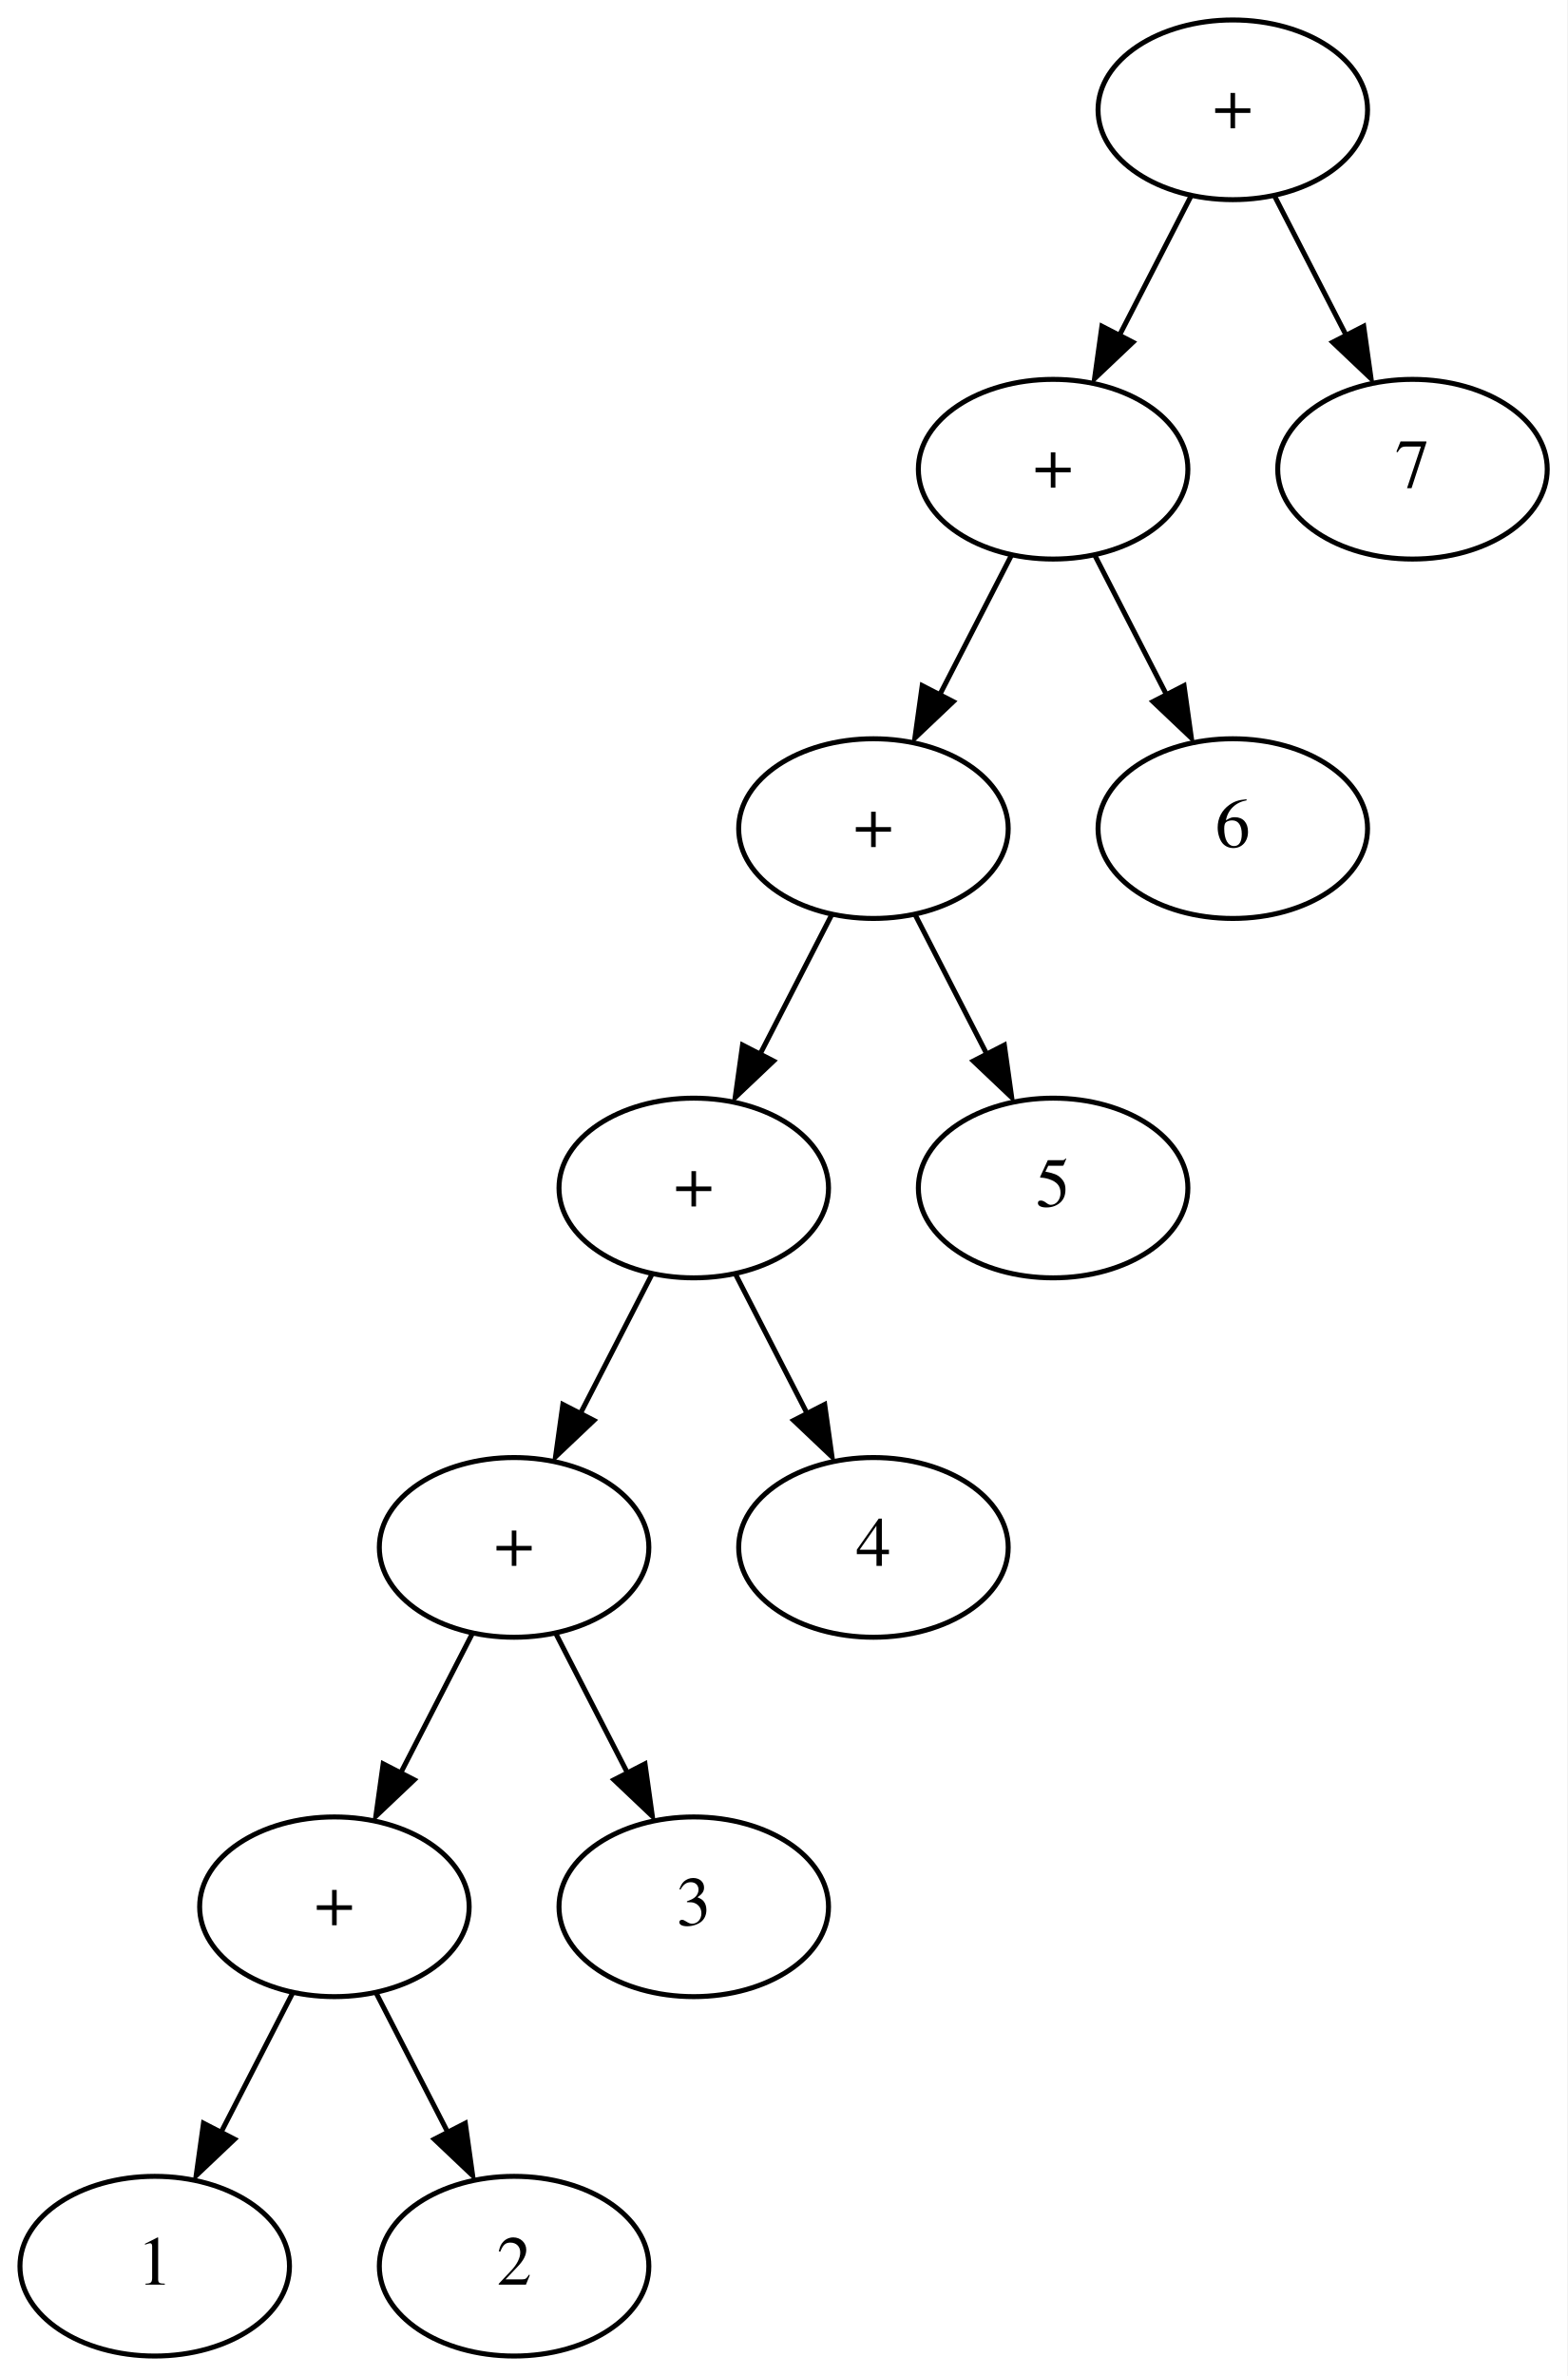
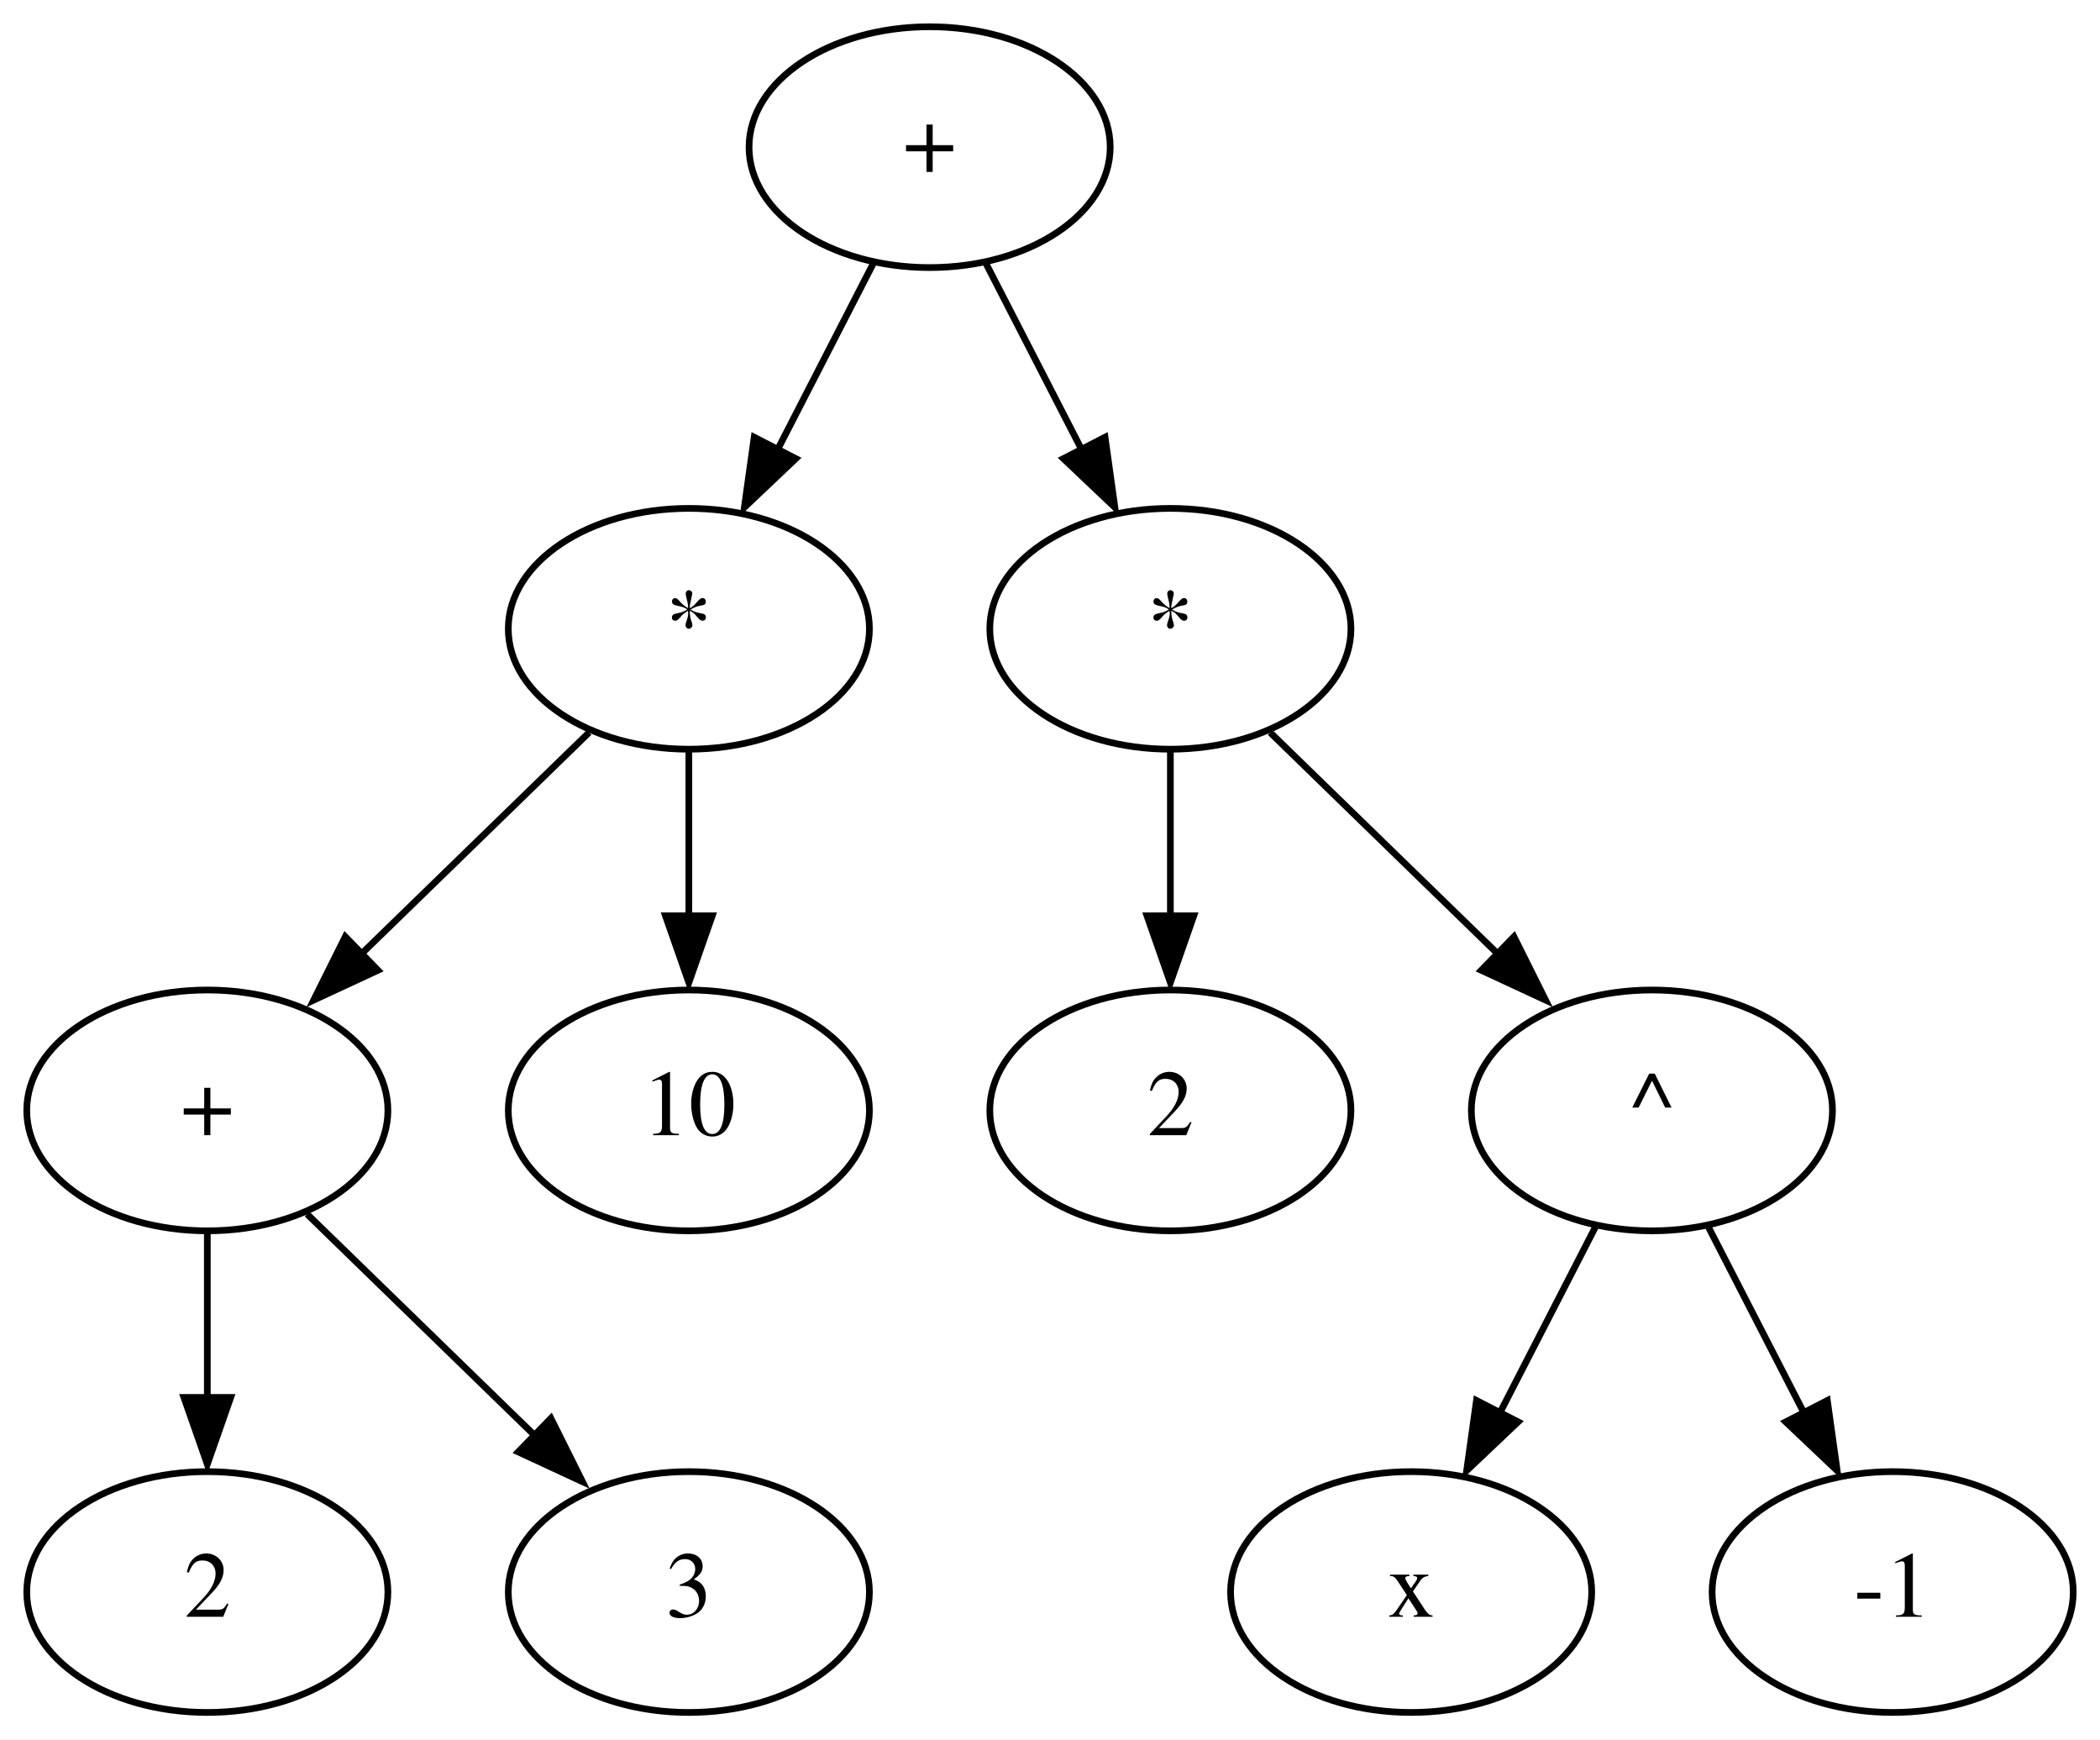
- <svg xmlns="http://www.w3.org/2000/svg" width="314pt" height="476pt" viewBox="0.00 0.00 314.00 476.00">
-   <g id="graph0" class="graph" transform="scale(1 1) rotate(0) translate(4 472)">
-     <polygon fill="white" stroke="none" points="-4,4 -4,-472 310,-472 310,4 -4,4" />
+ <svg xmlns="http://www.w3.org/2000/svg" width="314pt" height="260pt" viewBox="0.00 0.00 314.00 260.00">
+   <g id="graph0" class="graph" transform="scale(1 1) rotate(0) translate(4 256)">
+     <polygon fill="white" stroke="none" points="-4,4 -4,-256 310,-256 310,4 -4,4" />
    <g id="node1" class="node">
-       <ellipse fill="none" stroke="black" cx="243" cy="-450" rx="27" ry="18" />
-       <text text-anchor="middle" x="243" y="-446.3" font-family="Times,serif" font-size="14.00">+</text>
-     </g>
-     <g id="node2" class="node">
-       <ellipse fill="none" stroke="black" cx="207" cy="-378" rx="27" ry="18" />
-       <text text-anchor="middle" x="207" y="-374.3" font-family="Times,serif" font-size="14.00">+</text>
-     </g>
-     <g id="edge11" class="edge">
-       <path fill="none" stroke="black" d="M234.65,-432.76C230.38,-424.46 225.08,-414.15 220.27,-404.79" />
-       <polygon fill="black" stroke="black" points="222.99,-403.44 215.3,-396.15 216.77,-406.64 222.99,-403.44" />
-     </g>
-     <g id="node13" class="node">
-       <ellipse fill="none" stroke="black" cx="279" cy="-378" rx="27" ry="18" />
-       <text text-anchor="middle" x="279" y="-374.3" font-family="Times,serif" font-size="14.00">7</text>
-     </g>
-     <g id="edge12" class="edge">
-       <path fill="none" stroke="black" d="M251.35,-432.76C255.62,-424.46 260.92,-414.15 265.73,-404.79" />
-       <polygon fill="black" stroke="black" points="269.23,-406.64 270.7,-396.15 263.01,-403.44 269.23,-406.64" />
-     </g>
-     <g id="node3" class="node">
-       <ellipse fill="none" stroke="black" cx="171" cy="-306" rx="27" ry="18" />
-       <text text-anchor="middle" x="171" y="-302.3" font-family="Times,serif" font-size="14.00">+</text>
-     </g>
-     <g id="edge9" class="edge">
-       <path fill="none" stroke="black" d="M198.65,-360.76C194.38,-352.46 189.08,-342.15 184.27,-332.79" />
-       <polygon fill="black" stroke="black" points="186.99,-331.44 179.3,-324.15 180.77,-334.64 186.99,-331.44" />
-     </g>
-     <g id="node12" class="node">
-       <ellipse fill="none" stroke="black" cx="243" cy="-306" rx="27" ry="18" />
-       <text text-anchor="middle" x="243" y="-302.3" font-family="Times,serif" font-size="14.00">6</text>
-     </g>
-     <g id="edge10" class="edge">
-       <path fill="none" stroke="black" d="M215.35,-360.76C219.62,-352.46 224.92,-342.15 229.73,-332.79" />
-       <polygon fill="black" stroke="black" points="233.23,-334.64 234.7,-324.15 227.01,-331.44 233.23,-334.64" />
-     </g>
-     <g id="node4" class="node">
      <ellipse fill="none" stroke="black" cx="135" cy="-234" rx="27" ry="18" />
      <text text-anchor="middle" x="135" y="-230.3" font-family="Times,serif" font-size="14.00">+</text>
    </g>
-     <g id="edge7" class="edge">
-       <path fill="none" stroke="black" d="M162.65,-288.76C158.38,-280.46 153.08,-270.15 148.27,-260.79" />
-       <polygon fill="black" stroke="black" points="150.99,-259.44 143.3,-252.15 144.77,-262.64 150.99,-259.44" />
-     </g>
-     <g id="node11" class="node">
-       <ellipse fill="none" stroke="black" cx="207" cy="-234" rx="27" ry="18" />
-       <text text-anchor="middle" x="207" y="-230.3" font-family="Times,serif" font-size="14.00">5</text>
-     </g>
-     <g id="edge8" class="edge">
-       <path fill="none" stroke="black" d="M179.35,-288.76C183.62,-280.46 188.92,-270.15 193.73,-260.79" />
-       <polygon fill="black" stroke="black" points="197.23,-262.64 198.7,-252.15 191.01,-259.44 197.23,-262.64" />
-     </g>
-     <g id="node5" class="node">
+     <g id="node2" class="node">
      <ellipse fill="none" stroke="black" cx="99" cy="-162" rx="27" ry="18" />
-       <text text-anchor="middle" x="99" y="-158.3" font-family="Times,serif" font-size="14.00">+</text>
+       <text text-anchor="middle" x="99" y="-158.3" font-family="Times,serif" font-size="14.00">*</text>
    </g>
    <g id="edge5" class="edge">
      <path fill="none" stroke="black" d="M126.65,-216.76C122.38,-208.46 117.08,-198.15 112.27,-188.79" />
      <polygon fill="black" stroke="black" points="114.99,-187.44 107.3,-180.15 108.77,-190.64 114.99,-187.44" />
    </g>
-     <g id="node10" class="node">
+     <g id="node7" class="node">
      <ellipse fill="none" stroke="black" cx="171" cy="-162" rx="27" ry="18" />
-       <text text-anchor="middle" x="171" y="-158.3" font-family="Times,serif" font-size="14.00">4</text>
+       <text text-anchor="middle" x="171" y="-158.3" font-family="Times,serif" font-size="14.00">*</text>
    </g>
-     <g id="edge6" class="edge">
+     <g id="edge10" class="edge">
      <path fill="none" stroke="black" d="M143.35,-216.76C147.62,-208.46 152.92,-198.15 157.73,-188.79" />
      <polygon fill="black" stroke="black" points="161.23,-190.64 162.7,-180.15 155.01,-187.44 161.23,-190.64" />
    </g>
-     <g id="node6" class="node">
-       <ellipse fill="none" stroke="black" cx="63" cy="-90" rx="27" ry="18" />
-       <text text-anchor="middle" x="63" y="-86.3" font-family="Times,serif" font-size="14.00">+</text>
+     <g id="node3" class="node">
+       <ellipse fill="none" stroke="black" cx="27" cy="-90" rx="27" ry="18" />
+       <text text-anchor="middle" x="27" y="-86.3" font-family="Times,serif" font-size="14.00">+</text>
    </g>
    <g id="edge3" class="edge">
-       <path fill="none" stroke="black" d="M90.65,-144.76C86.38,-136.46 81.08,-126.15 76.27,-116.79" />
-       <polygon fill="black" stroke="black" points="78.99,-115.44 71.3,-108.15 72.77,-118.64 78.99,-115.44" />
+       <path fill="none" stroke="black" d="M84.08,-146.5C74.14,-136.83 60.88,-123.94 49.65,-113.02" />
+       <polygon fill="black" stroke="black" points="52.51,-110.95 42.9,-106.49 47.63,-115.97 52.51,-110.95" />
+     </g>
+     <g id="node6" class="node">
+       <ellipse fill="none" stroke="black" cx="99" cy="-90" rx="27" ry="18" />
+       <text text-anchor="middle" x="99" y="-86.3" font-family="Times,serif" font-size="14.00">10</text>
+     </g>
+     <g id="edge4" class="edge">
+       <path fill="none" stroke="black" d="M99,-143.7C99,-136.24 99,-127.32 99,-118.97" />
+       <polygon fill="black" stroke="black" points="102.5,-119.1 99,-109.1 95.5,-119.1 102.5,-119.1" />
+     </g>
+     <g id="node4" class="node">
+       <ellipse fill="none" stroke="black" cx="27" cy="-18" rx="27" ry="18" />
+       <text text-anchor="middle" x="27" y="-14.3" font-family="Times,serif" font-size="14.00">2</text>
+     </g>
+     <g id="edge1" class="edge">
+       <path fill="none" stroke="black" d="M27,-71.7C27,-64.24 27,-55.32 27,-46.97" />
+       <polygon fill="black" stroke="black" points="30.5,-47.1 27,-37.1 23.5,-47.1 30.5,-47.1" />
+     </g>
+     <g id="node5" class="node">
+       <ellipse fill="none" stroke="black" cx="99" cy="-18" rx="27" ry="18" />
+       <text text-anchor="middle" x="99" y="-14.3" font-family="Times,serif" font-size="14.00">3</text>
+     </g>
+     <g id="edge2" class="edge">
+       <path fill="none" stroke="black" d="M41.92,-74.5C51.86,-64.83 65.12,-51.94 76.35,-41.02" />
+       <polygon fill="black" stroke="black" points="78.37,-43.97 83.1,-34.49 73.49,-38.95 78.37,-43.97" />
+     </g>
+     <g id="node8" class="node">
+       <ellipse fill="none" stroke="black" cx="171" cy="-90" rx="27" ry="18" />
+       <text text-anchor="middle" x="171" y="-86.3" font-family="Times,serif" font-size="14.00">2</text>
+     </g>
+     <g id="edge6" class="edge">
+       <path fill="none" stroke="black" d="M171,-143.7C171,-136.24 171,-127.32 171,-118.97" />
+       <polygon fill="black" stroke="black" points="174.5,-119.1 171,-109.1 167.5,-119.1 174.5,-119.1" />
    </g>
    <g id="node9" class="node">
-       <ellipse fill="none" stroke="black" cx="135" cy="-90" rx="27" ry="18" />
-       <text text-anchor="middle" x="135" y="-86.3" font-family="Times,serif" font-size="14.00">3</text>
+       <ellipse fill="none" stroke="black" cx="243" cy="-90" rx="27" ry="18" />
+       <text text-anchor="middle" x="243" y="-86.3" font-family="Times,serif" font-size="14.00">^</text>
    </g>
-     <g id="edge4" class="edge">
-       <path fill="none" stroke="black" d="M107.35,-144.76C111.62,-136.46 116.92,-126.15 121.73,-116.79" />
-       <polygon fill="black" stroke="black" points="125.23,-118.64 126.7,-108.15 119.01,-115.44 125.23,-118.64" />
+     <g id="edge9" class="edge">
+       <path fill="none" stroke="black" d="M185.92,-146.5C195.86,-136.83 209.12,-123.94 220.35,-113.02" />
+       <polygon fill="black" stroke="black" points="222.37,-115.97 227.1,-106.49 217.49,-110.95 222.37,-115.97" />
    </g>
-     <g id="node7" class="node">
-       <ellipse fill="none" stroke="black" cx="27" cy="-18" rx="27" ry="18" />
-       <text text-anchor="middle" x="27" y="-14.3" font-family="Times,serif" font-size="14.00">1</text>
+     <g id="node10" class="node">
+       <ellipse fill="none" stroke="black" cx="207" cy="-18" rx="27" ry="18" />
+       <text text-anchor="middle" x="207" y="-14.3" font-family="Times,serif" font-size="14.00">x</text>
    </g>
-     <g id="edge1" class="edge">
-       <path fill="none" stroke="black" d="M54.65,-72.76C50.38,-64.46 45.08,-54.15 40.27,-44.79" />
-       <polygon fill="black" stroke="black" points="42.99,-43.44 35.3,-36.15 36.77,-46.64 42.99,-43.44" />
+     <g id="edge7" class="edge">
+       <path fill="none" stroke="black" d="M234.65,-72.76C230.38,-64.46 225.08,-54.15 220.27,-44.79" />
+       <polygon fill="black" stroke="black" points="222.99,-43.44 215.3,-36.15 216.77,-46.64 222.99,-43.44" />
    </g>
-     <g id="node8" class="node">
-       <ellipse fill="none" stroke="black" cx="99" cy="-18" rx="27" ry="18" />
-       <text text-anchor="middle" x="99" y="-14.3" font-family="Times,serif" font-size="14.00">2</text>
+     <g id="node11" class="node">
+       <ellipse fill="none" stroke="black" cx="279" cy="-18" rx="27" ry="18" />
+       <text text-anchor="middle" x="279" y="-14.3" font-family="Times,serif" font-size="14.00">-1</text>
    </g>
-     <g id="edge2" class="edge">
-       <path fill="none" stroke="black" d="M71.35,-72.76C75.62,-64.46 80.92,-54.15 85.73,-44.79" />
-       <polygon fill="black" stroke="black" points="89.23,-46.64 90.7,-36.15 83.01,-43.44 89.23,-46.64" />
+     <g id="edge8" class="edge">
+       <path fill="none" stroke="black" d="M251.35,-72.76C255.62,-64.46 260.92,-54.15 265.73,-44.79" />
+       <polygon fill="black" stroke="black" points="269.23,-46.64 270.7,-36.15 263.01,-43.44 269.23,-46.64" />
    </g>
  </g>
</svg>
